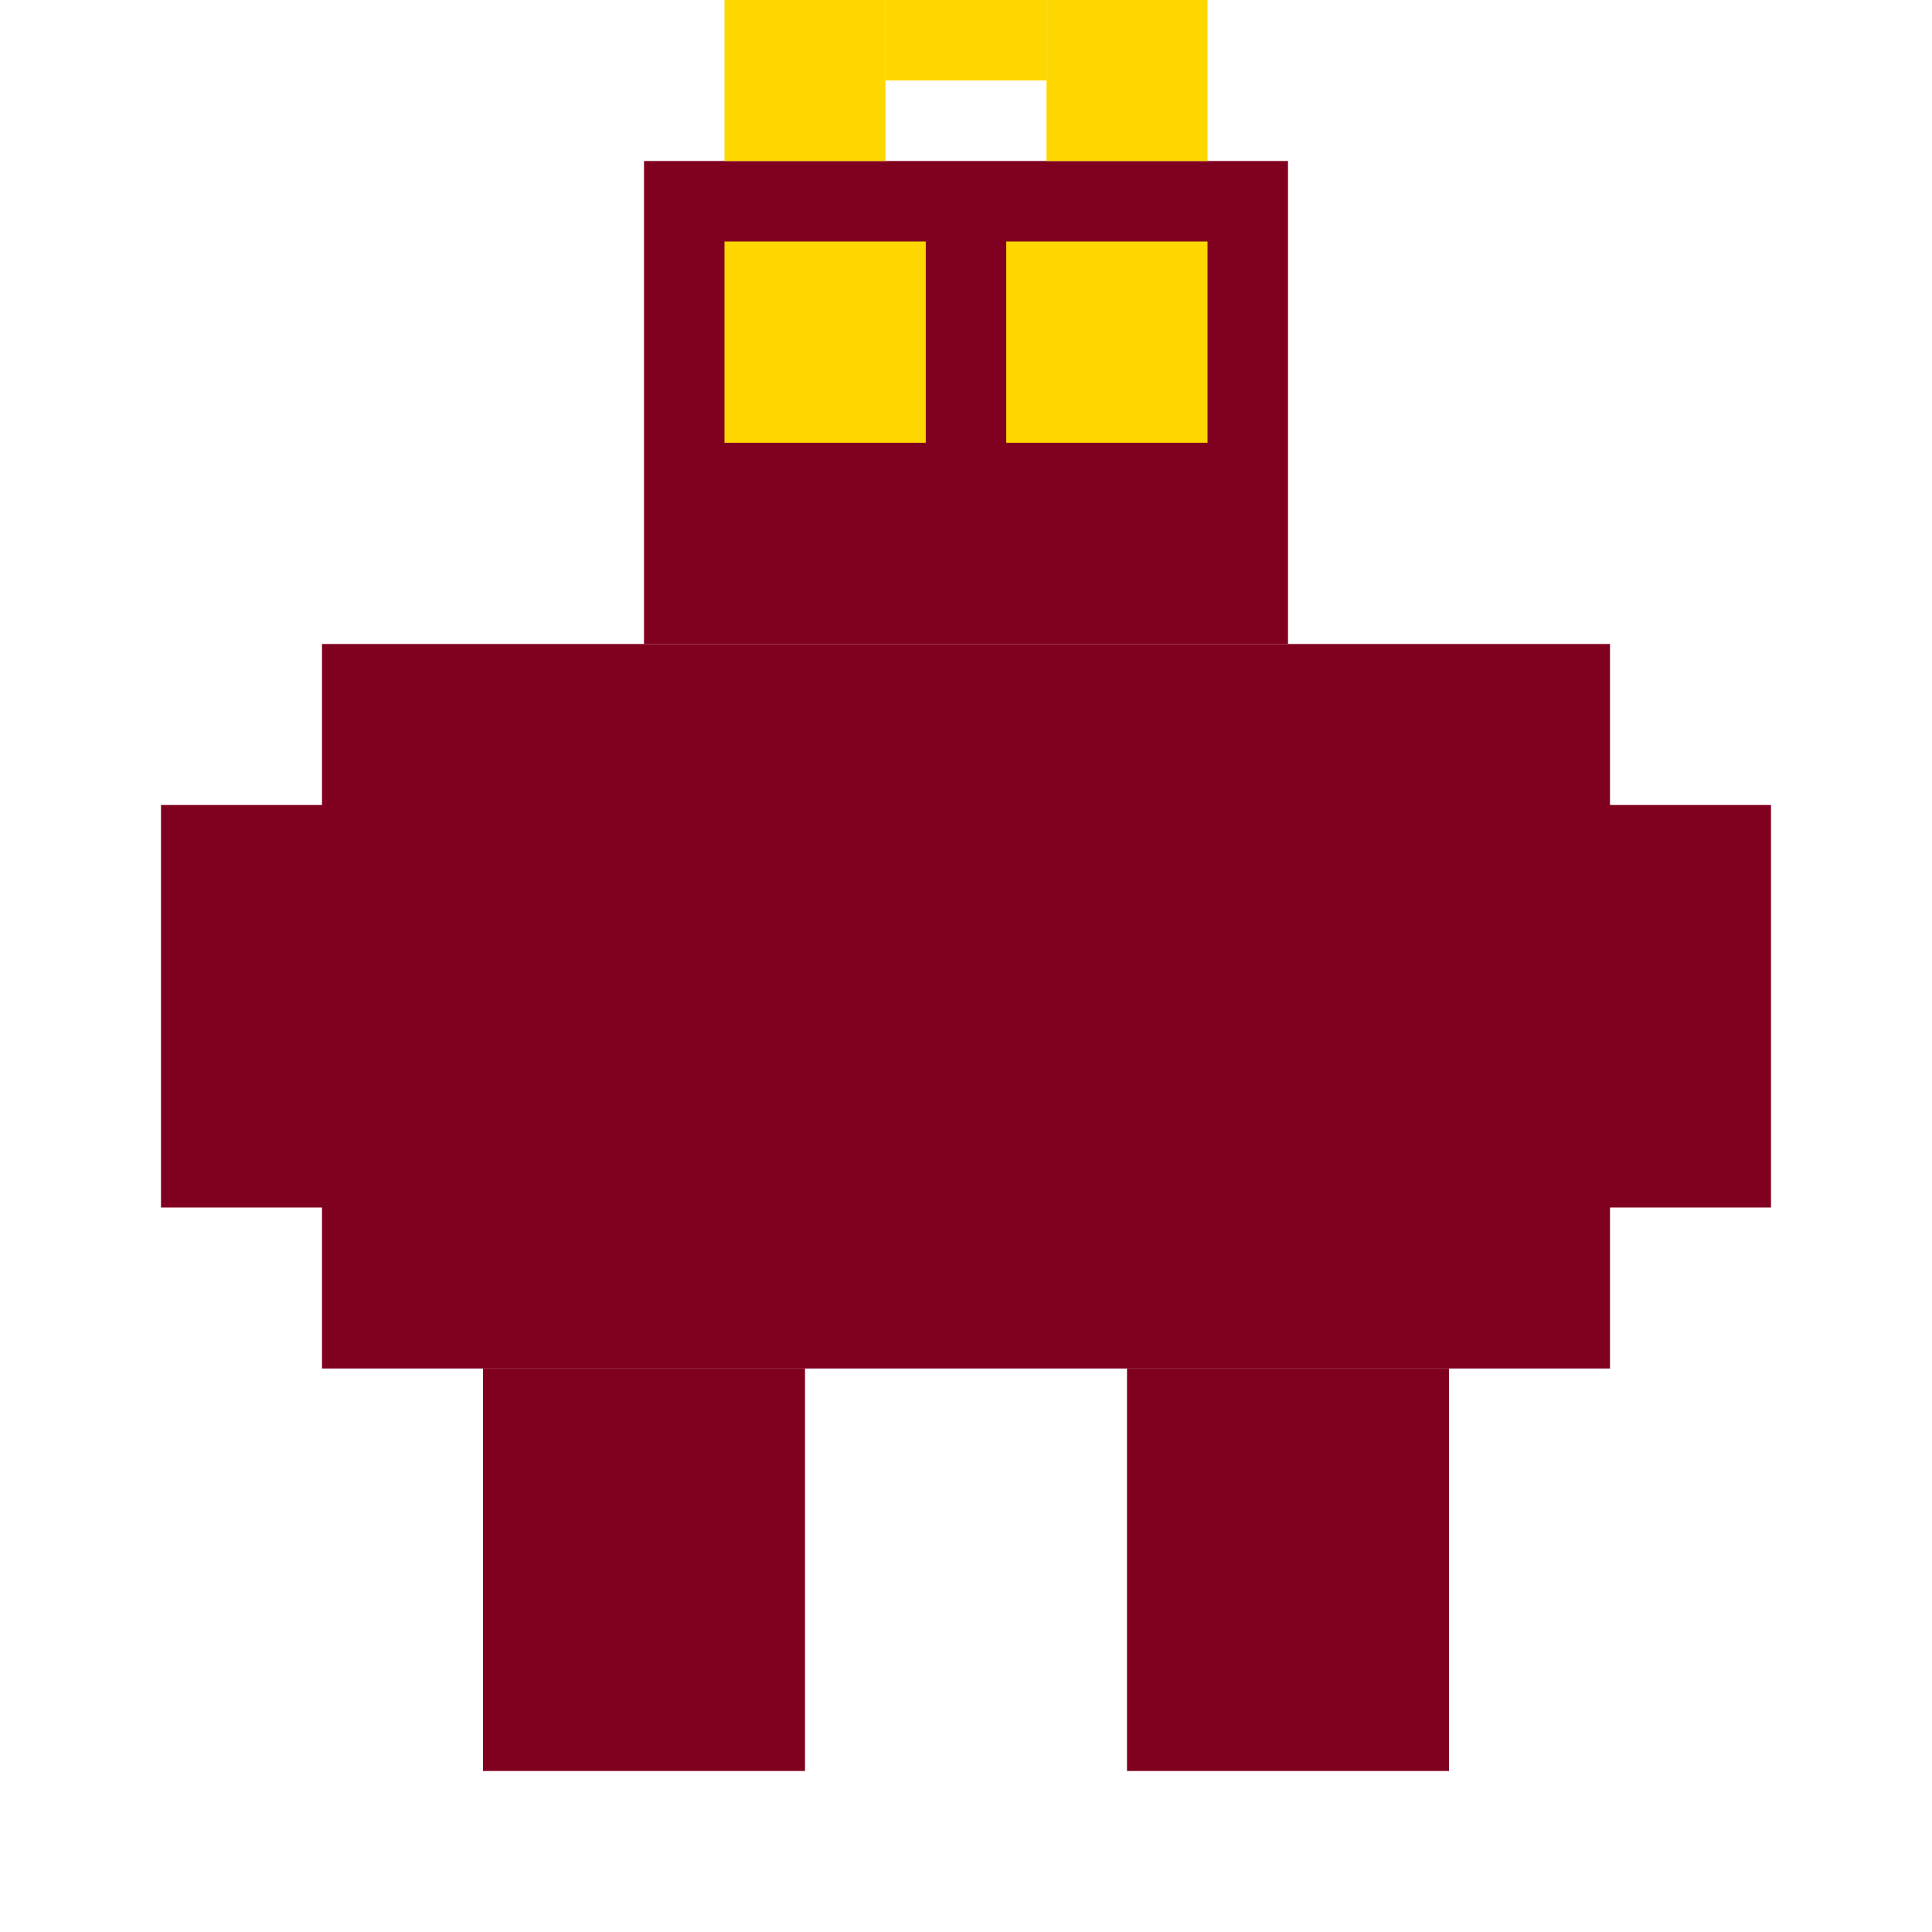
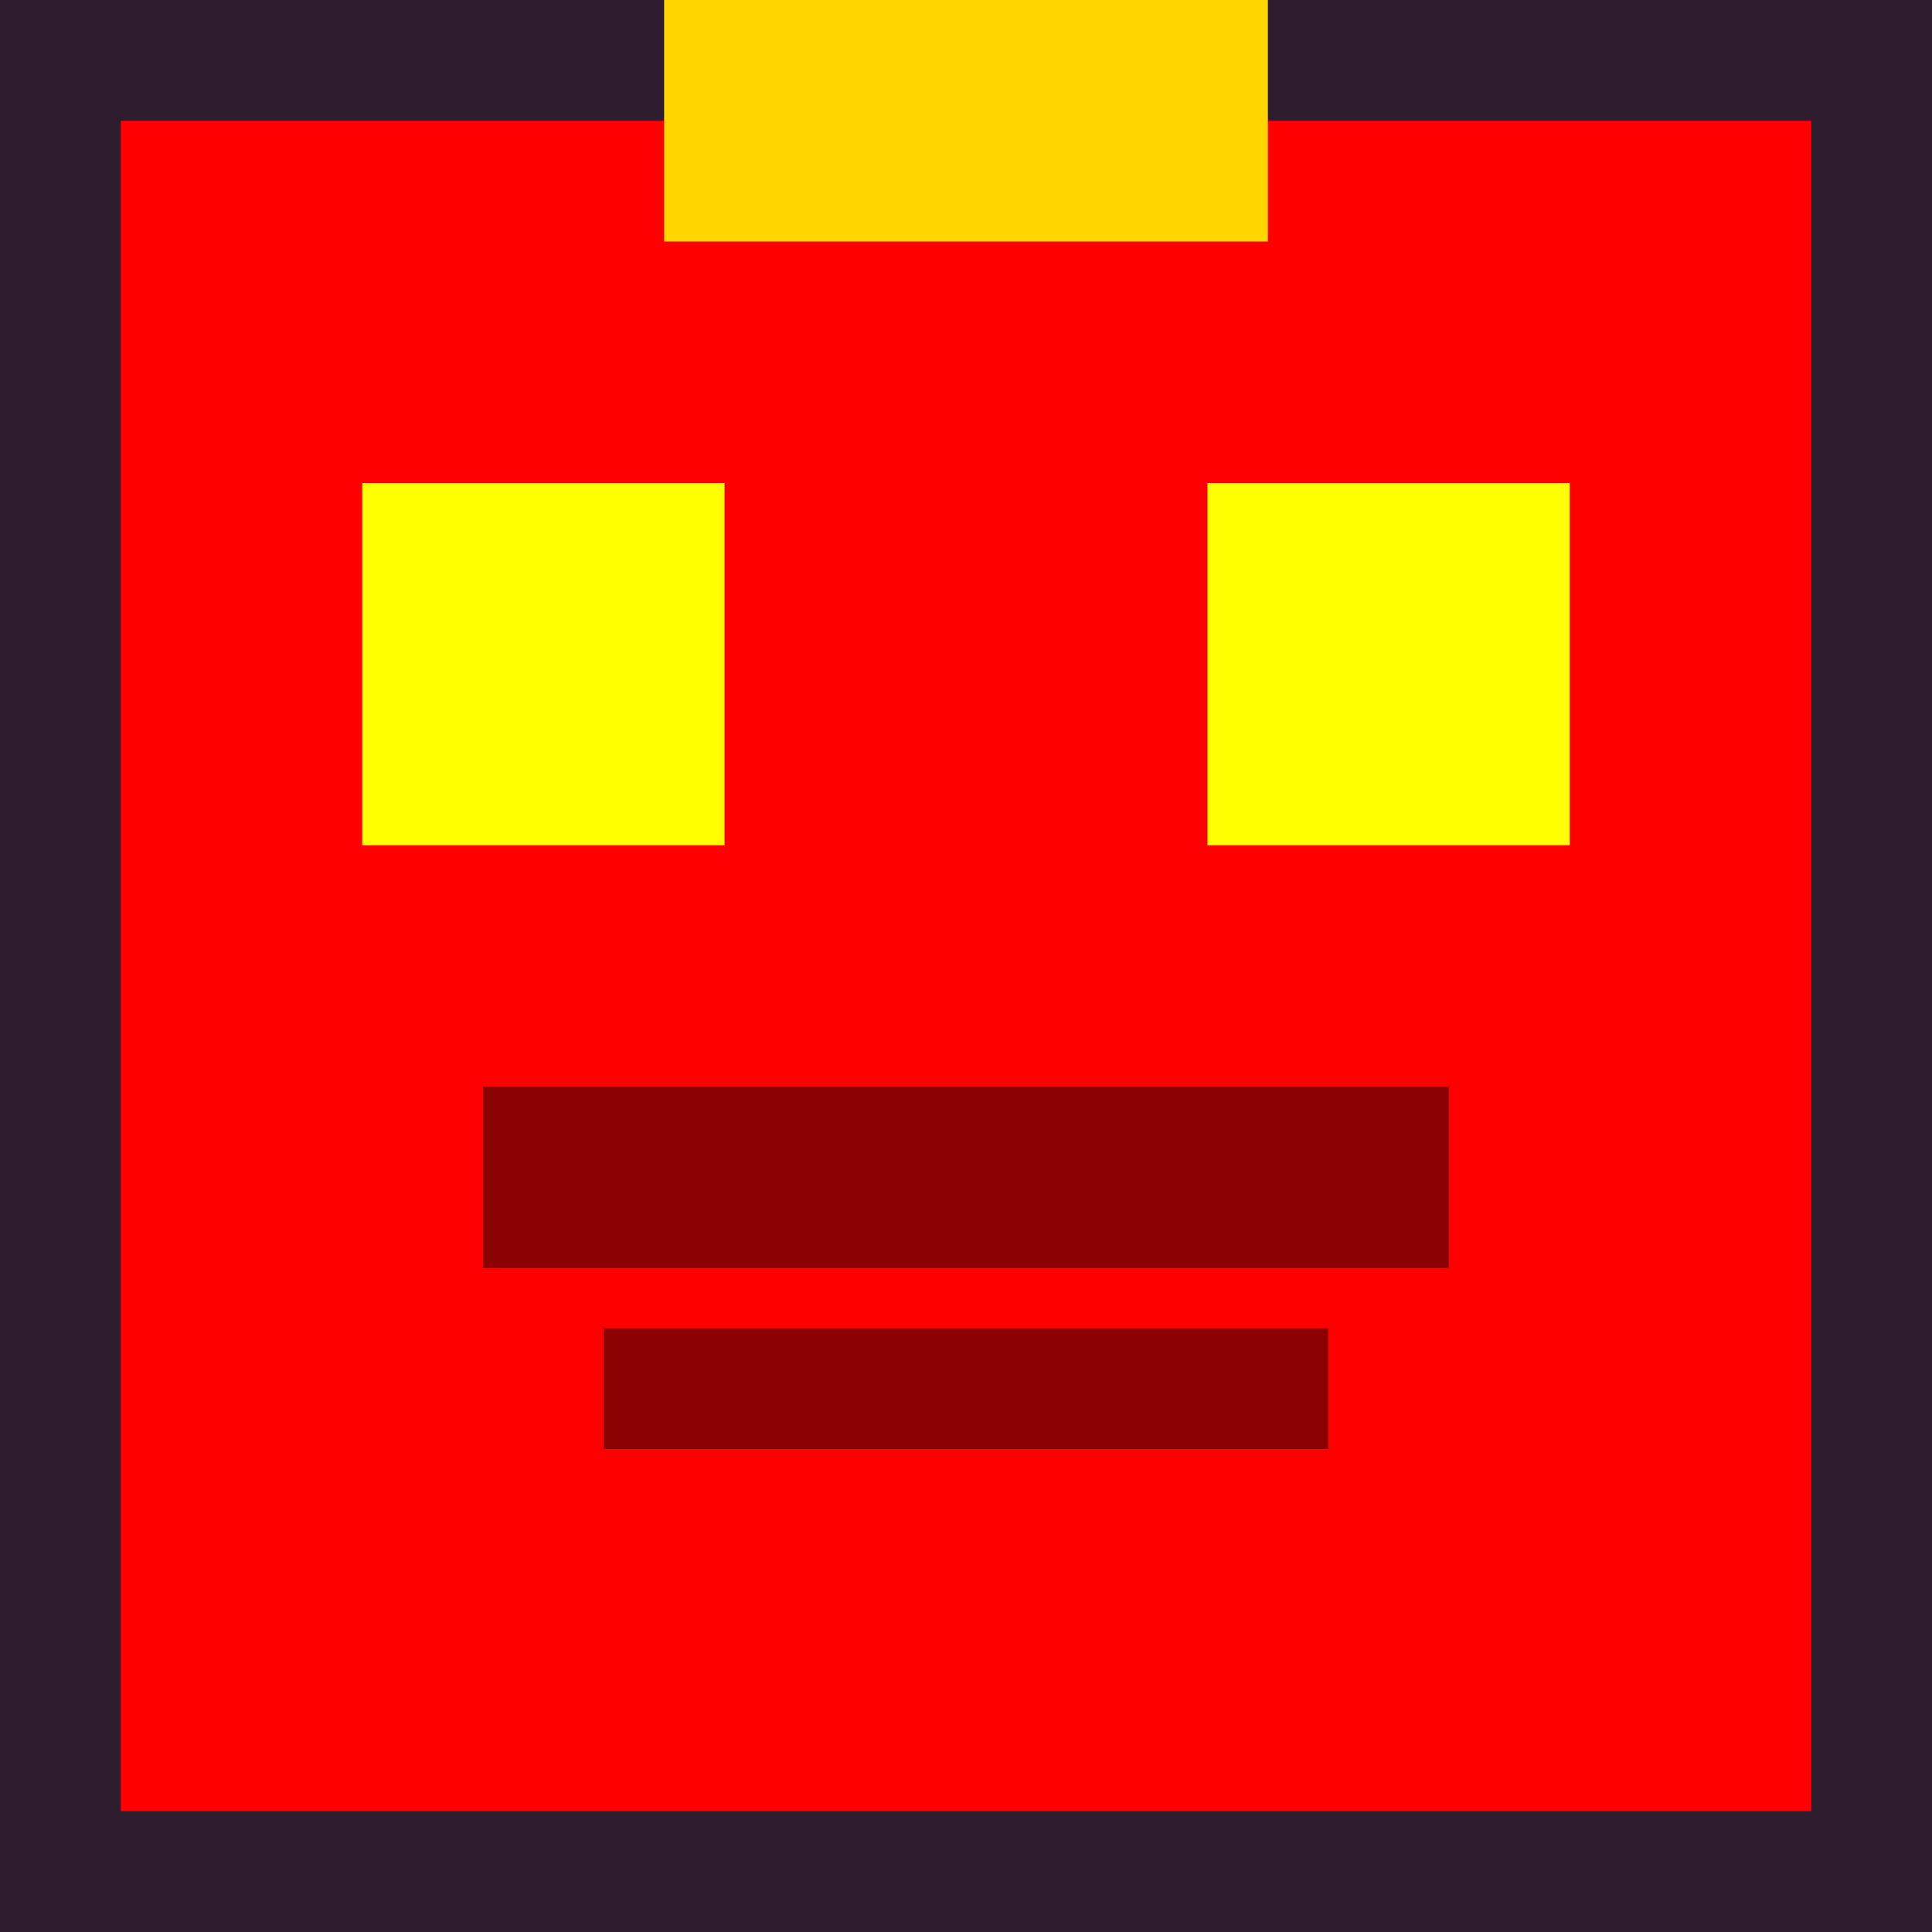
- <svg xmlns="http://www.w3.org/2000/svg" viewBox="0 0 48 48" width="48" height="48">
-   <rect x="16" y="4" width="16" height="12" fill="#800020" />
-   <rect x="18" y="6" width="5" height="5" fill="#FFD700" />
-   <rect x="25" y="6" width="5" height="5" fill="#FFD700" />
-   <rect x="8" y="16" width="32" height="18" fill="#800020" />
-   <rect x="4" y="20" width="6" height="10" fill="#800020" />
-   <rect x="38" y="20" width="6" height="10" fill="#800020" />
-   <rect x="12" y="34" width="8" height="10" fill="#800020" />
-   <rect x="28" y="34" width="8" height="10" fill="#800020" />
-   <rect x="18" y="0" width="4" height="4" fill="#FFD700" />
-   <rect x="26" y="0" width="4" height="4" fill="#FFD700" />
-   <rect x="22" y="-2" width="4" height="4" fill="#FFD700" />
+ <svg xmlns="http://www.w3.org/2000/svg" viewBox="0 0 64 64" width="64" height="64">
+   <rect x="0" y="0" width="64" height="64" fill="#2D1B2E" />
+   <rect x="4" y="4" width="56" height="56" fill="#FF0000" />
+   <rect x="22" y="-2" width="20" height="10" fill="#FFD700" />
+   <rect x="12" y="16" width="12" height="12" fill="#FFFF00" />
+   <rect x="40" y="16" width="12" height="12" fill="#FFFF00" />
+   <rect x="16" y="36" width="32" height="6" fill="#8B0000" />
+   <rect x="20" y="44" width="24" height="4" fill="#8B0000" />
</svg>
